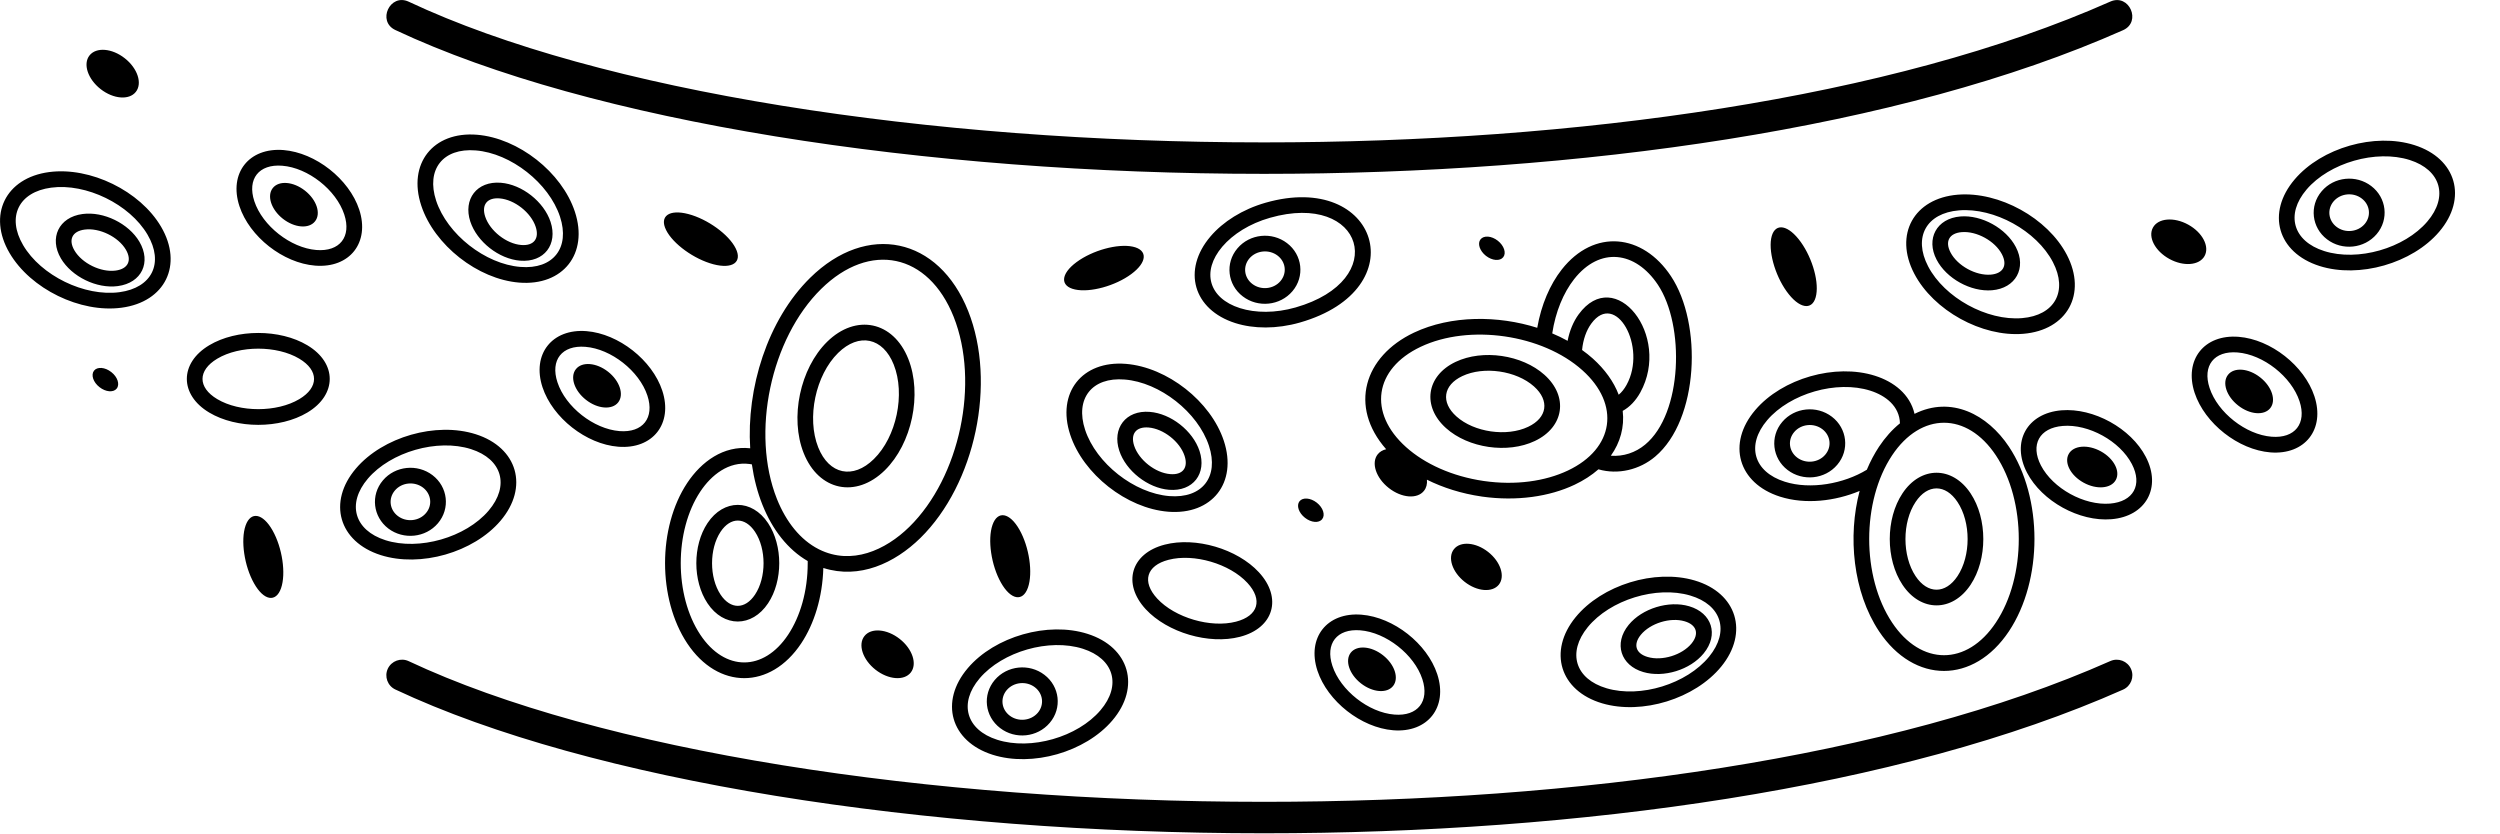
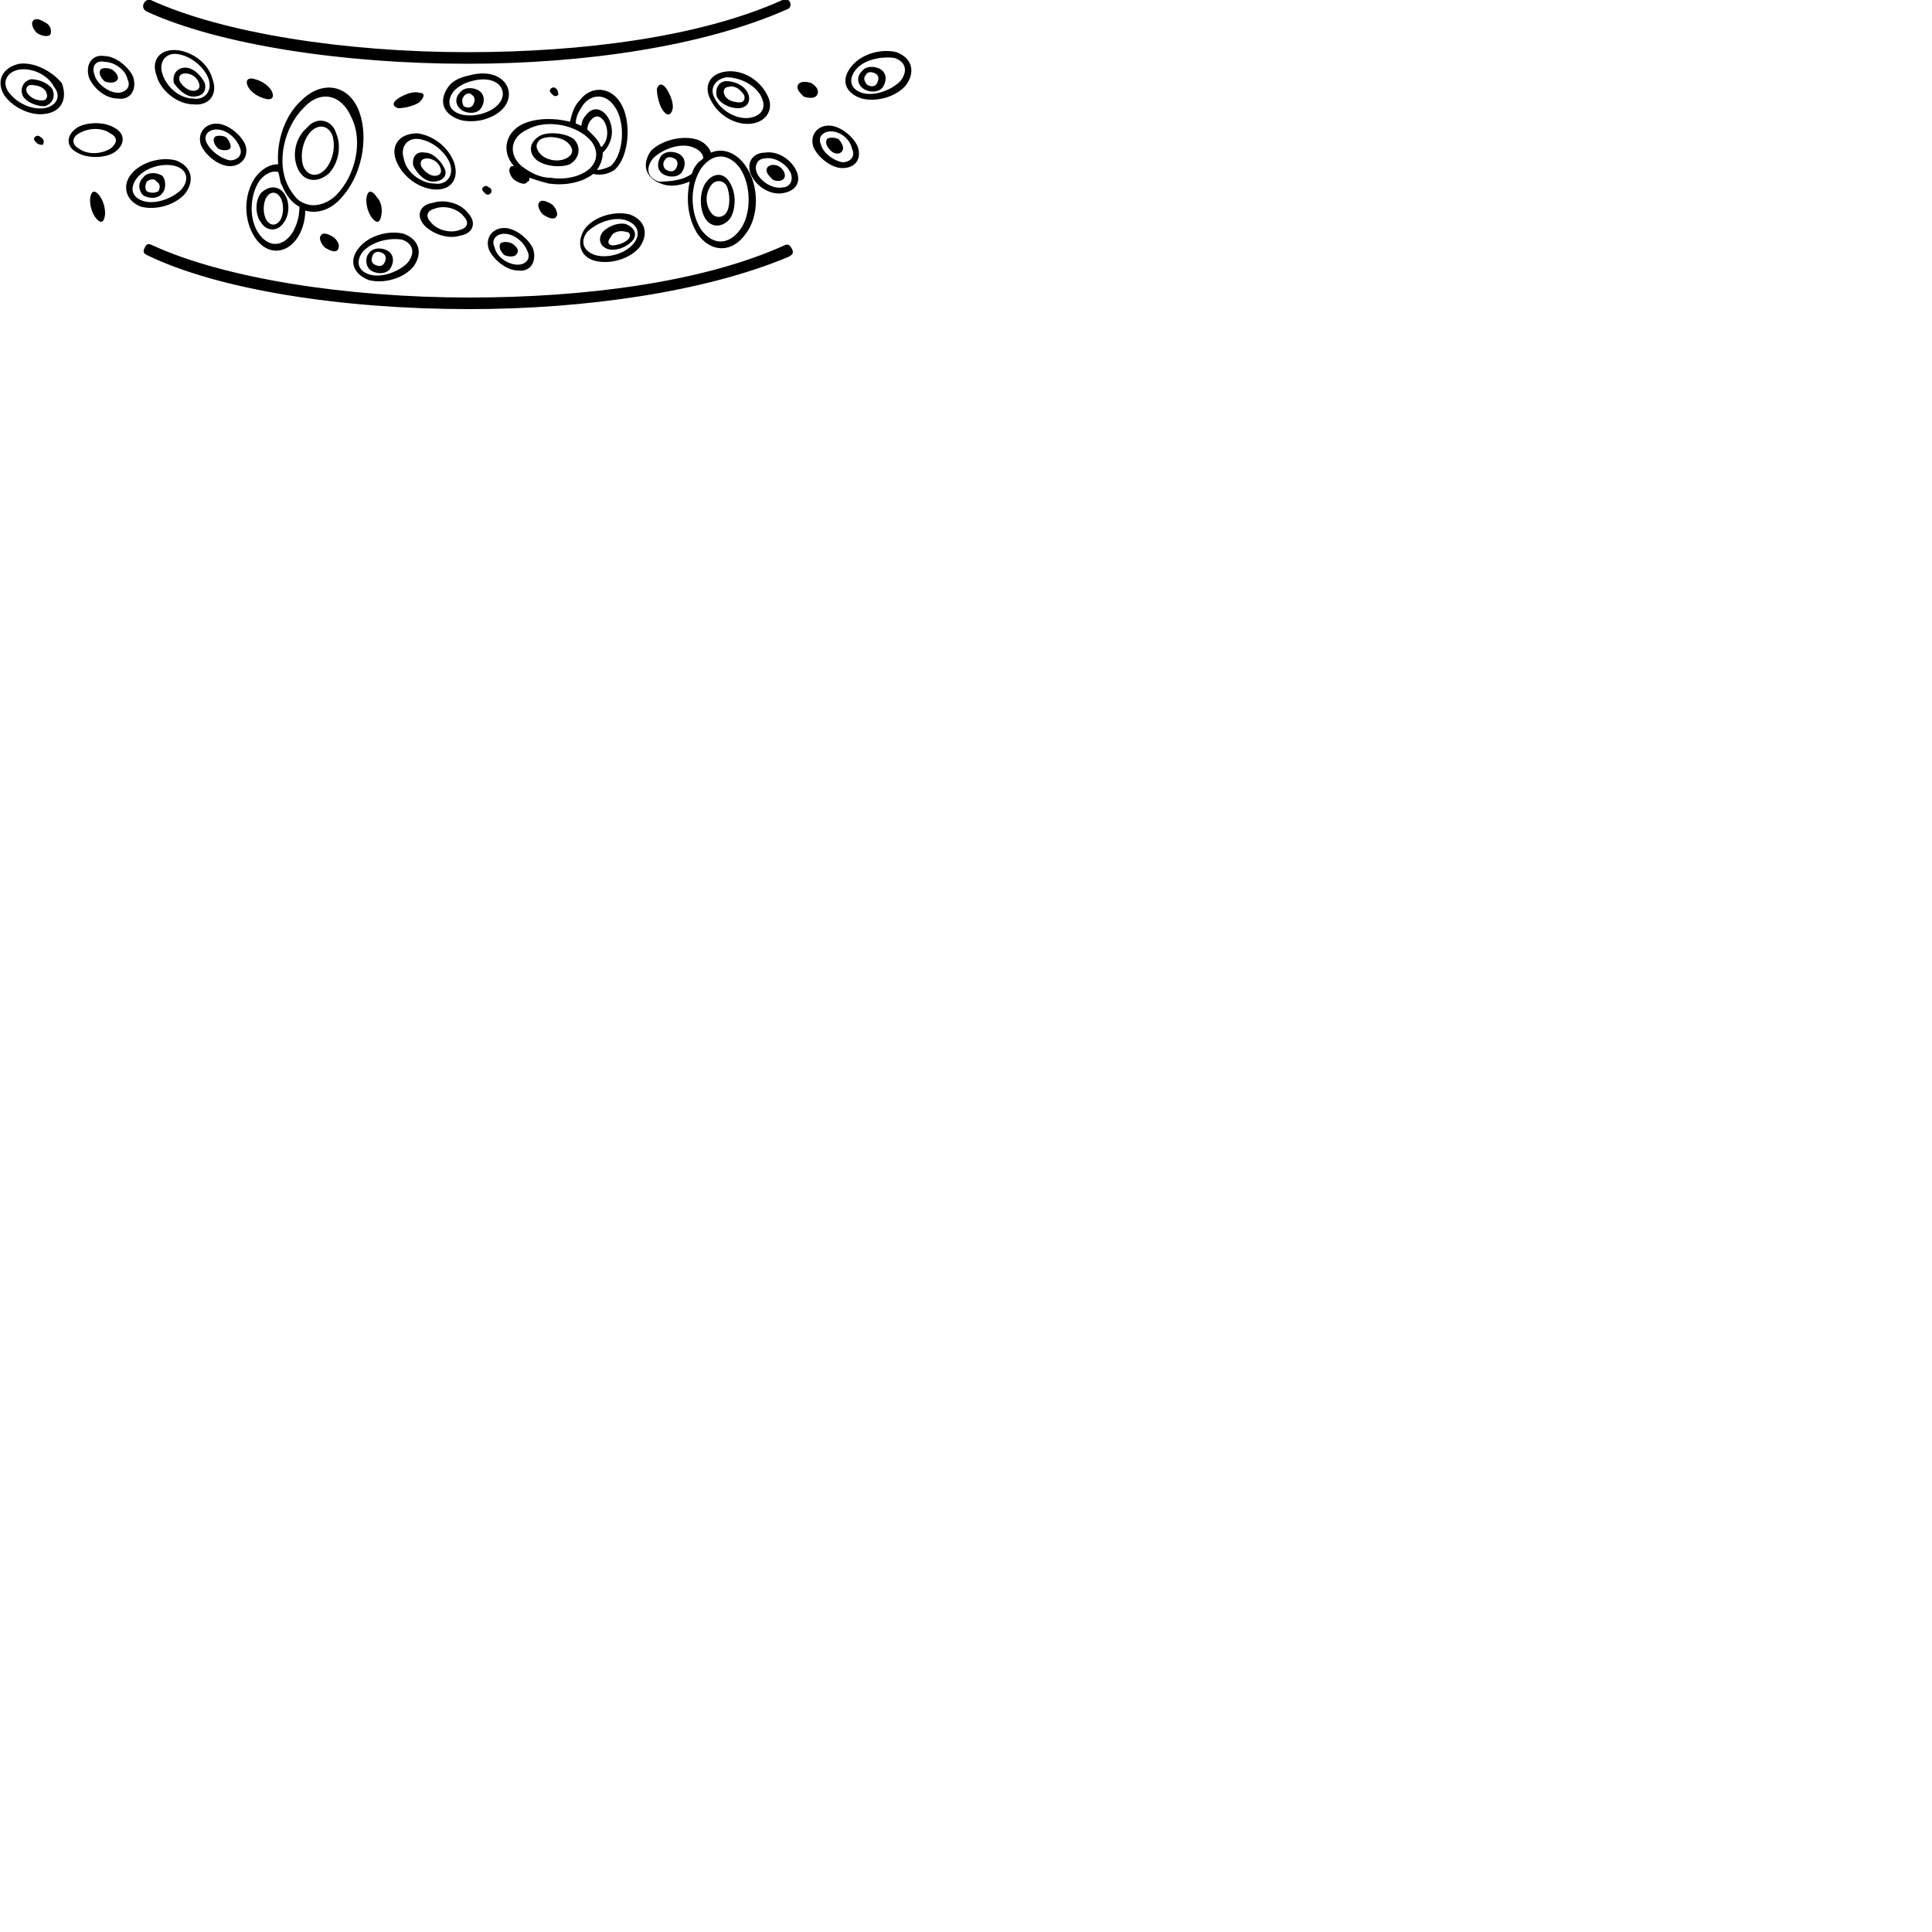
- <svg xmlns="http://www.w3.org/2000/svg" width="48px" height="16px" viewBox="0 0 48 16" version="1.1">
-   <g id="Page-1" stroke="none" stroke-width="1" fill="none" fill-rule="evenodd">
-     <g id="clabsi" fill="#000000" fill-rule="nonzero">
-       <path d="M15.716,10.543 C15.721,10.545 15.726,10.547 15.73,10.55 C16.348,10.856 16.999,10.568 17.46,10.115 C18.431,9.161 18.813,7.347 18.31,6.082 C17.824,4.863 16.703,4.627 15.767,5.547 C14.796,6.501 14.414,8.315 14.917,9.58 C15.094,10.023 15.369,10.366 15.716,10.543 L15.716,10.543 Z M2.262,5.493 C1.857,5.547 1.376,5.313 1.169,4.961 C0.941,4.572 1.126,4.17 1.585,4.109 C1.989,4.055 2.47,4.29 2.677,4.642 C2.907,5.034 2.723,5.432 2.262,5.493 Z M2.221,5.195 C2.459,5.163 2.538,5.001 2.417,4.794 C2.272,4.547 1.909,4.37 1.625,4.408 C1.388,4.439 1.308,4.601 1.429,4.808 C1.574,5.056 1.937,5.233 2.221,5.195 L2.221,5.195 Z M2.334,5.908 C1.543,6.014 0.588,5.548 0.184,4.859 C-0.244,4.129 0.105,3.416 0.942,3.304 C1.734,3.199 2.689,3.665 3.093,4.354 C3.521,5.084 3.172,5.797 2.334,5.908 Z M2.294,5.61 C2.919,5.526 3.152,5.05 2.833,4.506 C2.49,3.921 1.654,3.513 0.982,3.603 C0.358,3.686 0.125,4.163 0.444,4.707 C0.786,5.291 1.622,5.699 2.294,5.61 Z M44.576,3.672 C44.813,3.392 45.238,3.35 45.528,3.572 C45.823,3.796 45.872,4.212 45.632,4.495 C45.394,4.775 44.969,4.817 44.679,4.595 C44.384,4.371 44.335,3.955 44.576,3.672 Z M44.862,4.356 C45.024,4.48 45.268,4.458 45.402,4.301 C45.531,4.149 45.504,3.931 45.345,3.811 C45.183,3.687 44.939,3.709 44.805,3.866 C44.676,4.019 44.704,4.236 44.862,4.356 Z M44.058,3.444 C44.576,2.835 45.596,2.544 46.357,2.786 C47.164,3.042 47.382,3.805 46.833,4.449 C46.315,5.057 45.295,5.349 44.534,5.107 C43.727,4.85 43.509,4.088 44.058,3.444 L44.058,3.444 Z M44.286,3.639 C43.878,4.118 44.025,4.63 44.624,4.82 C45.27,5.026 46.165,4.769 46.605,4.253 C47.013,3.775 46.866,3.263 46.267,3.072 C45.621,2.867 44.725,3.124 44.286,3.639 Z M24.17,10.987 C24.626,11.48 24.456,12.059 23.806,12.227 C23.213,12.381 22.414,12.146 21.998,11.697 C21.543,11.204 21.712,10.625 22.362,10.457 C22.956,10.303 23.755,10.538 24.17,10.987 Z M23.95,11.191 C23.61,10.823 22.922,10.622 22.437,10.748 C22.01,10.858 21.919,11.168 22.219,11.493 C22.559,11.861 23.246,12.062 23.731,11.936 C24.159,11.825 24.25,11.516 23.95,11.191 L23.95,11.191 Z M5.901,6.629 C6.474,6.971 6.474,7.579 5.901,7.921 C5.375,8.236 4.543,8.236 4.017,7.921 C3.444,7.579 3.444,6.971 4.017,6.629 C4.543,6.314 5.375,6.314 5.901,6.629 Z M5.747,6.887 C5.317,6.63 4.6,6.63 4.171,6.887 C3.794,7.113 3.794,7.438 4.171,7.663 C4.601,7.92 5.317,7.92 5.747,7.663 C6.124,7.438 6.124,7.113 5.747,6.887 Z M29.469,8.467 C28.947,8.715 28.193,8.605 27.764,8.22 C27.3,7.805 27.382,7.217 27.948,6.948 C28.469,6.701 29.223,6.811 29.653,7.196 C30.118,7.612 30.033,8.2 29.469,8.467 Z M29.34,8.195 C29.709,8.021 29.756,7.691 29.453,7.42 C29.113,7.116 28.488,7.026 28.076,7.221 C27.708,7.395 27.66,7.724 27.964,7.996 C28.303,8.3 28.929,8.39 29.34,8.195 Z M30.928,8.75 C31.168,8.768 31.401,8.691 31.586,8.537 C32.308,7.939 32.349,6.246 31.832,5.468 C31.401,4.821 30.717,4.732 30.223,5.36 C30.017,5.623 29.866,5.986 29.803,6.401 C29.906,6.444 30.004,6.492 30.098,6.544 C30.136,6.348 30.21,6.173 30.309,6.037 C31.009,5.077 32.095,6.443 31.494,7.535 C31.407,7.692 31.291,7.815 31.156,7.889 C31.192,8.198 31.109,8.497 30.928,8.75 L30.928,8.75 Z M30.69,9.011 C30.559,9.126 30.405,9.225 30.232,9.307 C29.751,9.535 29.122,9.628 28.458,9.535 L28.446,9.533 C28.061,9.477 27.706,9.364 27.397,9.21 C27.405,9.291 27.387,9.365 27.341,9.423 C27.213,9.587 26.91,9.563 26.664,9.369 C26.418,9.176 26.323,8.887 26.451,8.724 C26.491,8.673 26.548,8.641 26.614,8.625 C25.894,7.806 26.19,6.841 27.147,6.387 C27.861,6.049 28.768,6.056 29.515,6.294 C29.592,5.852 29.759,5.463 29.986,5.174 C30.606,4.386 31.54,4.485 32.082,5.302 C32.689,6.215 32.62,8.058 31.779,8.767 C31.481,9.019 31.067,9.12 30.69,9.011 L30.69,9.011 Z M30.376,6.72 C30.449,6.772 30.518,6.827 30.583,6.885 C30.813,7.092 30.984,7.328 31.079,7.579 C31.136,7.532 31.187,7.468 31.23,7.39 C31.632,6.66 31.021,5.57 30.552,6.214 C30.459,6.341 30.395,6.518 30.376,6.72 L30.376,6.72 Z M30.104,9.034 C30.993,8.613 31.116,7.766 30.382,7.109 C29.612,6.419 28.21,6.216 27.276,6.659 C26.384,7.082 26.261,7.926 26.997,8.585 C27.354,8.905 27.879,9.146 28.488,9.235 L28.488,9.235 C29.097,9.323 29.67,9.24 30.104,9.034 Z M20.64,5.558 C20.349,5.495 20.362,5.26 20.669,5.033 C20.976,4.806 21.46,4.673 21.751,4.736 C22.041,4.8 22.028,5.035 21.721,5.262 C21.415,5.489 20.93,5.622 20.64,5.558 L20.64,5.558 Z M43.59,7.835 C43.473,7.984 43.196,7.962 42.972,7.785 C42.747,7.609 42.66,7.345 42.778,7.196 C42.895,7.047 43.172,7.069 43.396,7.246 C43.62,7.422 43.707,7.686 43.59,7.835 L43.59,7.835 Z M43.591,8.686 C42.975,8.636 42.331,8.13 42.137,7.543 C41.929,6.911 42.319,6.414 42.983,6.467 C43.599,6.516 44.244,7.022 44.437,7.609 C44.645,8.242 44.255,8.739 43.591,8.686 Z M43.615,8.385 C44.063,8.421 44.292,8.131 44.151,7.704 C43.995,7.231 43.455,6.807 42.96,6.767 C42.511,6.731 42.283,7.022 42.424,7.449 C42.579,7.921 43.119,8.346 43.615,8.385 Z M28.779,11.224 C28.654,11.382 28.36,11.359 28.121,11.171 C27.883,10.984 27.79,10.703 27.915,10.545 C28.039,10.386 28.334,10.41 28.572,10.597 C28.811,10.785 28.903,11.065 28.779,11.224 L28.779,11.224 Z M37.835,9.472 C38.161,9.961 38.161,10.738 37.835,11.228 C37.485,11.755 36.878,11.755 36.528,11.228 C36.202,10.738 36.202,9.961 36.528,9.472 C36.878,8.945 37.485,8.945 37.835,9.472 Z M37.584,9.638 C37.354,9.29 37.009,9.29 36.779,9.638 C36.52,10.026 36.52,10.673 36.779,11.062 C37.009,11.409 37.354,11.409 37.584,11.062 C37.843,10.673 37.843,10.026 37.584,9.638 Z M38.572,8.577 C39.225,9.56 39.225,11.136 38.572,12.12 C37.896,13.136 36.753,13.136 36.077,12.12 C35.576,11.365 35.474,10.295 35.705,9.426 C35.236,9.622 34.665,9.691 34.177,9.536 C33.371,9.279 33.152,8.517 33.701,7.873 C34.219,7.264 35.239,6.973 36.001,7.215 C36.357,7.328 36.672,7.567 36.759,7.946 C37.464,7.594 38.16,7.957 38.572,8.577 L38.572,8.577 Z M35.843,9.019 C35.91,8.859 35.989,8.711 36.077,8.577 C36.195,8.4 36.33,8.248 36.479,8.128 C36.47,7.799 36.206,7.595 35.91,7.501 C35.265,7.296 34.369,7.553 33.93,8.068 C33.522,8.547 33.668,9.059 34.268,9.249 C34.761,9.406 35.403,9.288 35.843,9.019 Z M38.321,8.743 C37.766,7.908 36.884,7.908 36.328,8.743 C35.742,9.625 35.742,11.072 36.328,11.953 C36.884,12.789 37.766,12.789 38.321,11.953 C38.907,11.072 38.907,9.625 38.321,8.743 Z M34.006,4.582 C34.058,4.289 34.293,4.293 34.532,4.59 C34.772,4.888 34.924,5.366 34.872,5.659 C34.821,5.952 34.585,5.949 34.346,5.651 C34.107,5.354 33.955,4.875 34.006,4.582 L34.006,4.582 Z M39.719,8.717 C39.81,8.551 40.087,8.528 40.337,8.666 C40.587,8.804 40.715,9.05 40.623,9.216 C40.532,9.382 40.255,9.405 40.005,9.267 C39.755,9.13 39.627,8.883 39.719,8.717 Z M39.58,7.878 C40.196,7.827 40.914,8.223 41.199,8.771 C41.508,9.363 41.199,9.915 40.538,9.969 C39.922,10.02 39.205,9.624 38.919,9.076 C38.612,8.486 38.917,7.933 39.58,7.878 L39.58,7.878 Z M39.605,8.178 C39.156,8.215 38.979,8.538 39.186,8.937 C39.416,9.379 40.017,9.71 40.513,9.669 C40.962,9.632 41.14,9.309 40.932,8.91 C40.702,8.468 40.101,8.137 39.605,8.178 L39.605,8.178 Z M41.337,4.369 C41.437,4.187 41.74,4.162 42.014,4.313 C42.288,4.464 42.428,4.733 42.328,4.915 C42.228,5.097 41.925,5.122 41.651,4.971 C41.377,4.82 41.236,4.551 41.337,4.369 L41.337,4.369 Z M37.64,4.156 C38.047,4.123 38.516,4.382 38.704,4.743 C38.915,5.147 38.7,5.535 38.247,5.573 C37.84,5.607 37.371,5.348 37.183,4.986 C36.974,4.586 37.182,4.194 37.64,4.156 L37.64,4.156 Z M37.665,4.457 C37.426,4.477 37.339,4.634 37.45,4.847 C37.583,5.102 37.935,5.296 38.222,5.273 C38.461,5.253 38.548,5.095 38.437,4.882 C38.304,4.627 37.951,4.433 37.665,4.457 L37.665,4.457 Z M37.588,3.738 C38.384,3.672 39.315,4.186 39.684,4.894 C40.074,5.644 39.69,6.339 38.848,6.409 C38.052,6.475 37.122,5.961 36.753,5.253 C36.362,4.503 36.746,3.808 37.588,3.738 L37.588,3.738 Z M37.613,4.039 C36.985,4.091 36.729,4.555 37.02,5.114 C37.333,5.715 38.148,6.164 38.823,6.108 C39.451,6.056 39.707,5.591 39.416,5.033 C39.103,4.431 38.289,3.983 37.613,4.039 Z M14.125,4.768 C14.258,5.034 14.066,5.171 13.697,5.074 C13.328,4.977 12.921,4.683 12.789,4.417 C12.656,4.15 12.848,4.013 13.217,4.11 C13.586,4.207 13.993,4.502 14.125,4.768 L14.125,4.768 Z M19.099,13.056 C19.337,12.776 19.762,12.734 20.052,12.956 C20.347,13.18 20.396,13.596 20.155,13.879 C19.918,14.159 19.493,14.201 19.203,13.979 C18.908,13.755 18.859,13.339 19.099,13.056 Z M19.386,13.74 C19.548,13.864 19.792,13.842 19.926,13.685 C20.055,13.532 20.027,13.315 19.869,13.195 C19.707,13.071 19.463,13.093 19.329,13.25 C19.2,13.403 19.227,13.62 19.386,13.74 L19.386,13.74 Z M18.582,12.828 C19.1,12.219 20.12,11.928 20.881,12.17 C21.688,12.426 21.906,13.189 21.357,13.833 C20.839,14.441 19.819,14.733 19.057,14.491 C18.251,14.234 18.033,13.472 18.582,12.828 Z M18.81,13.023 C18.402,13.502 18.549,14.014 19.148,14.204 C19.794,14.41 20.689,14.153 21.129,13.637 C21.537,13.159 21.39,12.647 20.791,12.456 C20.145,12.251 19.249,12.508 18.81,13.023 Z M11.869,7.726 C11.752,7.875 11.475,7.853 11.251,7.677 C11.026,7.501 10.939,7.237 11.057,7.088 C11.174,6.939 11.451,6.961 11.675,7.137 C11.899,7.313 11.986,7.577 11.869,7.726 Z M11.87,8.577 C11.254,8.528 10.61,8.022 10.416,7.435 C10.208,6.802 10.598,6.305 11.262,6.358 C11.878,6.408 12.523,6.914 12.716,7.501 C12.924,8.133 12.534,8.63 11.87,8.577 Z M11.894,8.277 C12.342,8.313 12.571,8.022 12.43,7.595 C12.274,7.123 11.734,6.698 11.239,6.659 C10.79,6.623 10.562,6.913 10.703,7.34 C10.858,7.813 11.398,8.237 11.894,8.277 Z M25.386,9.967 C25.324,10.048 25.175,10.036 25.055,9.941 C24.934,9.846 24.888,9.705 24.95,9.625 C25.013,9.545 25.162,9.557 25.282,9.651 C25.403,9.746 25.449,9.887 25.386,9.967 L25.386,9.967 Z M22.445,9.404 C22.039,9.371 21.617,9.041 21.49,8.653 C21.349,8.225 21.614,7.871 22.075,7.908 C22.482,7.94 22.903,8.271 23.031,8.659 C23.173,9.091 22.909,9.441 22.445,9.404 Z M22.469,9.103 C22.707,9.123 22.819,8.981 22.744,8.753 C22.655,8.48 22.338,8.231 22.052,8.208 C21.813,8.189 21.701,8.331 21.776,8.559 C21.866,8.831 22.183,9.081 22.469,9.103 Z M22.429,9.825 C21.633,9.761 20.797,9.105 20.548,8.346 C20.283,7.543 20.774,6.919 21.616,6.986 C22.412,7.05 23.248,7.706 23.498,8.465 C23.763,9.269 23.271,9.892 22.429,9.825 Z M22.452,9.525 C23.081,9.575 23.409,9.158 23.212,8.559 C23,7.915 22.268,7.34 21.593,7.287 C20.965,7.236 20.637,7.654 20.834,8.252 C21.046,8.896 21.777,9.471 22.452,9.525 Z M17.439,6.89 C17.709,7.569 17.51,8.517 16.989,9.029 C16.434,9.574 15.719,9.423 15.431,8.7 C15.161,8.022 15.361,7.074 15.881,6.562 C16.436,6.017 17.152,6.168 17.439,6.89 L17.439,6.89 Z M17.16,7.001 C16.953,6.48 16.492,6.383 16.092,6.776 C15.658,7.203 15.485,8.024 15.71,8.59 C15.918,9.111 16.378,9.208 16.778,8.814 C17.213,8.388 17.385,7.567 17.16,7.001 L17.16,7.001 Z M15.808,10.905 C15.792,11.468 15.633,11.977 15.383,12.353 C14.791,13.243 13.787,13.243 13.195,12.353 C12.627,11.497 12.627,10.128 13.195,9.272 C13.467,8.863 13.892,8.551 14.404,8.607 C14.329,7.463 14.732,6.143 15.556,5.333 C16.647,4.261 18.023,4.551 18.589,5.972 C19.137,7.349 18.728,9.291 17.671,10.33 C17.176,10.815 16.5,11.126 15.808,10.905 L15.808,10.905 Z M14.436,8.916 C14.422,8.913 14.408,8.911 14.393,8.909 C13.991,8.854 13.657,9.12 13.446,9.438 C12.945,10.193 12.945,11.432 13.446,12.187 C13.917,12.896 14.661,12.896 15.132,12.187 C15.364,11.837 15.508,11.352 15.508,10.812 L15.508,10.772 C15.128,10.553 14.83,10.172 14.638,9.69 C14.544,9.454 14.476,9.194 14.436,8.916 L14.436,8.916 Z M34.219,8.101 C34.456,7.821 34.881,7.779 35.172,8.001 C35.466,8.225 35.516,8.641 35.275,8.924 C35.038,9.204 34.613,9.246 34.322,9.024 C34.028,8.8 33.978,8.384 34.219,8.101 Z M34.505,8.785 C34.668,8.909 34.912,8.887 35.045,8.73 C35.175,8.577 35.147,8.36 34.989,8.24 C34.826,8.116 34.582,8.138 34.449,8.295 C34.319,8.448 34.347,8.665 34.505,8.785 L34.505,8.785 Z M19.737,11.281 C19.639,11.562 19.407,11.52 19.219,11.188 C19.031,10.856 18.958,10.359 19.056,10.078 C19.154,9.797 19.386,9.839 19.574,10.171 C19.762,10.503 19.835,11 19.737,11.281 Z M23.759,4.768 C23.996,4.488 24.421,4.446 24.711,4.668 C25.006,4.892 25.055,5.308 24.815,5.591 C24.578,5.871 24.152,5.913 23.862,5.691 C23.567,5.467 23.518,5.051 23.759,4.768 L23.759,4.768 Z M24.045,5.452 C24.208,5.576 24.452,5.554 24.585,5.397 C24.715,5.244 24.687,5.027 24.529,4.907 C24.366,4.783 24.122,4.805 23.988,4.962 C23.859,5.115 23.887,5.332 24.045,5.452 Z M23.241,4.54 C23.481,4.258 23.853,4.02 24.3,3.892 C26.46,3.274 27.197,5.552 24.957,6.193 C24.511,6.32 24.07,6.315 23.717,6.203 C22.91,5.946 22.692,5.184 23.241,4.54 L23.241,4.54 Z M23.469,4.735 C23.061,5.214 23.208,5.726 23.807,5.916 C24.106,6.011 24.486,6.014 24.875,5.903 C26.707,5.379 26.175,3.669 24.382,4.182 C23.993,4.293 23.673,4.496 23.469,4.735 Z M26.748,13.17 C26.631,13.319 26.354,13.297 26.129,13.12 C25.905,12.944 25.818,12.68 25.935,12.531 C26.053,12.382 26.329,12.404 26.554,12.581 C26.778,12.757 26.865,13.021 26.748,13.17 L26.748,13.17 Z M26.749,14.021 C26.133,13.971 25.489,13.465 25.295,12.878 C25.087,12.246 25.477,11.749 26.141,11.802 C26.757,11.851 27.402,12.357 27.595,12.944 C27.803,13.577 27.413,14.074 26.749,14.021 Z M26.773,13.72 C27.221,13.756 27.449,13.466 27.309,13.039 C27.153,12.566 26.613,12.142 26.117,12.102 C25.669,12.066 25.441,12.357 25.582,12.784 C25.737,13.256 26.277,13.681 26.773,13.72 L26.773,13.72 Z M28.862,4.938 C28.799,5.018 28.651,5.006 28.53,4.912 C28.41,4.817 28.363,4.676 28.426,4.596 C28.489,4.516 28.637,4.527 28.758,4.622 C28.878,4.717 28.925,4.858 28.862,4.938 Z M17.487,12.912 C17.358,13.076 17.055,13.051 16.809,12.858 C16.564,12.665 16.468,12.376 16.597,12.213 C16.725,12.049 17.028,12.074 17.274,12.267 C17.52,12.46 17.615,12.749 17.487,12.912 Z M32.711,12.545 C32.453,12.861 31.942,13.019 31.55,12.903 C31.118,12.776 30.978,12.356 31.27,11.998 C31.528,11.682 32.04,11.524 32.432,11.64 C32.868,11.768 33.005,12.185 32.711,12.545 Z M32.478,12.355 C32.629,12.169 32.576,11.997 32.346,11.929 C32.071,11.847 31.686,11.966 31.504,12.188 C31.352,12.374 31.405,12.547 31.635,12.614 C31.911,12.696 32.296,12.577 32.478,12.355 Z M33.048,12.798 C32.543,13.416 31.528,13.73 30.762,13.504 C29.95,13.264 29.717,12.505 30.251,11.851 C30.757,11.232 31.772,10.919 32.538,11.145 C33.349,11.384 33.582,12.144 33.048,12.798 Z M32.815,12.608 C33.213,12.12 33.056,11.612 32.452,11.434 C31.803,11.242 30.914,11.516 30.485,12.041 C30.087,12.529 30.243,13.037 30.847,13.215 C31.497,13.407 32.386,13.132 32.815,12.608 Z M5.396,11.294 C5.297,11.575 5.065,11.533 4.878,11.201 C4.69,10.869 4.617,10.372 4.715,10.091 C4.813,9.811 5.045,9.852 5.233,10.184 C5.421,10.516 5.494,11.013 5.396,11.294 Z M7.352,9.223 C7.589,8.943 8.014,8.902 8.304,9.123 C8.599,9.348 8.649,9.763 8.408,10.047 C8.171,10.326 7.746,10.368 7.455,10.147 C7.161,9.922 7.111,9.507 7.352,9.223 L7.352,9.223 Z M7.638,9.907 C7.801,10.032 8.045,10.009 8.178,9.852 C8.308,9.7 8.28,9.483 8.122,9.362 C7.959,9.238 7.715,9.26 7.582,9.417 C7.452,9.57 7.48,9.787 7.638,9.907 Z M6.834,8.995 C7.352,8.387 8.372,8.095 9.134,8.337 C9.94,8.594 10.158,9.356 9.609,10 C9.091,10.608 8.071,10.9 7.31,10.658 C6.503,10.401 6.285,9.639 6.834,8.995 L6.834,8.995 Z M7.063,9.19 C6.655,9.669 6.801,10.181 7.401,10.372 C8.046,10.577 8.942,10.32 9.381,9.805 C9.789,9.326 9.643,8.814 9.043,8.623 C8.398,8.418 7.502,8.675 7.063,9.19 L7.063,9.19 Z M7.592,13.239 C7.441,13.169 7.376,12.99 7.446,12.839 C7.517,12.689 7.696,12.624 7.846,12.694 C11.512,14.417 17.819,15.395 24.268,15.395 C30.242,15.395 36.322,14.556 40.519,12.692 C40.671,12.625 40.849,12.693 40.916,12.845 C40.983,12.997 40.914,13.174 40.762,13.241 C36.481,15.143 30.313,15.999 24.268,15.999 C17.741,15.999 11.337,15 7.592,13.239 L7.592,13.239 Z M7.592,0.577 C7.233,0.41 7.488,-0.135 7.846,0.032 C11.512,1.756 17.819,2.734 24.268,2.734 C30.242,2.734 36.322,1.894 40.519,0.03 C40.881,-0.13 41.124,0.42 40.762,0.58 C36.481,2.481 30.313,3.338 24.268,3.338 C17.741,3.338 11.337,2.339 7.592,0.577 Z M6.049,4.249 C5.932,4.399 5.655,4.376 5.431,4.2 C5.207,4.024 5.12,3.76 5.237,3.611 C5.354,3.462 5.631,3.484 5.855,3.66 C6.08,3.837 6.167,4.1 6.049,4.249 L6.049,4.249 Z M6.051,5.1 C5.435,5.051 4.79,4.545 4.597,3.958 C4.389,3.325 4.779,2.829 5.443,2.881 C6.059,2.931 6.703,3.437 6.897,4.024 C7.105,4.656 6.715,5.153 6.051,5.1 L6.051,5.1 Z M6.074,4.8 C6.523,4.836 6.751,4.546 6.61,4.118 C6.455,3.646 5.915,3.221 5.419,3.182 C4.971,3.146 4.742,3.436 4.883,3.863 C5.039,4.336 5.579,4.76 6.074,4.8 Z M2.241,7.46 C2.179,7.54 2.03,7.528 1.91,7.433 C1.789,7.339 1.743,7.197 1.805,7.117 C1.868,7.037 2.017,7.049 2.137,7.144 C2.258,7.238 2.304,7.38 2.241,7.46 Z M2.608,1.764 C2.48,1.927 2.177,1.903 1.931,1.71 C1.685,1.517 1.59,1.228 1.718,1.065 C1.847,0.901 2.15,0.925 2.396,1.119 C2.642,1.312 2.737,1.601 2.608,1.764 L2.608,1.764 Z M9.986,5.005 C9.579,4.972 9.158,4.642 9.03,4.254 C8.889,3.826 9.155,3.472 9.616,3.509 C10.022,3.541 10.443,3.872 10.571,4.26 C10.713,4.692 10.449,5.042 9.986,5.005 L9.986,5.005 Z M10.009,4.704 C10.248,4.723 10.36,4.582 10.285,4.354 C10.195,4.081 9.878,3.832 9.592,3.809 C9.353,3.79 9.241,3.932 9.316,4.16 C9.406,4.432 9.723,4.682 10.009,4.704 Z M9.969,5.426 C9.173,5.362 8.338,4.706 8.088,3.947 C7.823,3.143 8.315,2.52 9.157,2.587 C9.953,2.651 10.788,3.307 11.038,4.066 C11.303,4.87 10.811,5.493 9.969,5.426 Z M9.993,5.125 C10.621,5.176 10.949,4.759 10.752,4.16 C10.54,3.516 9.809,2.941 9.133,2.888 C8.505,2.837 8.177,3.254 8.374,3.853 C8.586,4.497 9.317,5.072 9.993,5.125 Z M14.747,10.044 C15.033,10.474 15.033,11.153 14.747,11.583 C14.437,12.05 13.894,12.05 13.584,11.583 C13.298,11.153 13.298,10.474 13.584,10.044 C13.894,9.577 14.437,9.577 14.747,10.044 Z M14.496,10.21 C14.305,9.923 14.026,9.923 13.835,10.21 C13.617,10.539 13.617,11.089 13.835,11.417 C14.026,11.704 14.305,11.704 14.496,11.417 C14.715,11.089 14.715,10.539 14.496,10.21 Z" id="Shape" />
-     </g>
-   </g>
+ <svg xmlns="http://www.w3.org/2000/svg" viewBox="0 0 100 100">
+   <path d="M15.7 10.5c.6.3 1.3 0 1.7-.4 1-1 1.4-2.8.8-4-.5-1.2-1.6-1.5-2.5-.5-1 1-1.4 2.8-.8 4 .2.4.5.8.8.9zm-13.4-5c-.4 0-.9-.2-1.1-.5-.2-.4 0-.8.4-.9.4 0 .9.2 1.1.5.2.4 0 .8-.4.9zm-.1-.3c.2 0 .3-.2.2-.4-.1-.3-.5-.4-.8-.4-.2 0-.3.2-.2.4.2.3.5.4.8.4zm.1.7c-.8.1-1.7-.4-2.1-1-.4-.7-.1-1.4.8-1.6.8-.1 1.7.4 2.2 1 .3.8 0 1.5-.9 1.6zm0-.3c.6-.1.9-.6.5-1.1-.3-.6-1.1-1-1.8-.9-.6.1-.9.6-.6 1.1.4.6 1.2 1 1.9.9zm42.3-1.9c.2-.3.7-.3 1-.1.3.2.3.6.1.9-.2.3-.7.3-1 .1-.3-.2-.4-.6-.1-.9zm.3.7c.2.1.4.1.5-.1.1-.2.1-.4-.1-.5-.2-.1-.4-.1-.5.1-.1.1-.1.3.1.5zm-.8-1c.5-.6 1.5-.9 2.3-.7.8.3 1 1 .5 1.7-.5.6-1.5.9-2.3.7-.9-.3-1.1-1-.5-1.7zm.2.2c-.4.5-.3 1 .3 1.2.6.2 1.5-.1 2-.6.4-.5.3-1-.3-1.2-.7-.1-1.6.1-2 .6zM24.2 11c.5.5.3 1.1-.4 1.2-.6.2-1.4-.1-1.8-.5-.5-.5-.3-1.1.4-1.2.6-.2 1.4 0 1.8.5zm-.2.2c-.3-.4-1-.6-1.5-.4-.4.1-.5.4-.2.7.3.4 1 .6 1.5.4.4-.1.5-.4.2-.7zM5.9 6.6c.6.3.6.9 0 1.3-.5.3-1.4.3-1.9 0-.6-.3-.6-.9 0-1.3.5-.3 1.4-.3 1.9 0zm-.2.3c-.4-.3-1.1-.3-1.6 0-.4.2-.4.6 0 .8.4.3 1.1.3 1.6 0 .4-.3.4-.6 0-.8zm23.8 1.6c-.5.2-1.3.1-1.7-.2-.5-.4-.4-1 .2-1.3.5-.2 1.3-.1 1.7.2.4.4.3 1-.2 1.3zm-.2-.3c.4-.2.4-.5.1-.8-.3-.3-1-.4-1.4-.2-.3.2-.3.5 0 .8.3.3.9.4 1.3.2zm1.6.6c.2 0 .5-.1.7-.2.7-.6.8-2.3.2-3.1-.4-.6-1.1-.7-1.6-.1-.2.3-.4.6-.4 1 .1 0 .2.1.3.1 0-.2.1-.4.2-.5.7-1 1.8.4 1.2 1.5-.1.2-.2.3-.3.4 0 .3-.1.6-.3.9zm-.2.2c-.1.1-.3.2-.5.3-.5.2-1.1.3-1.8.2-.4-.1-.7-.2-1-.3 0 .1 0 .2-.1.2-.1.2-.4.1-.7-.1-.2-.2-.3-.5-.2-.6 0-.1.1-.1.2-.1-.7-.8-.4-1.8.5-2.2.7-.3 1.6-.3 2.4-.1.1-.4.2-.8.5-1.1.6-.8 1.6-.7 2.1.1.6.9.5 2.8-.3 3.5-.3.2-.7.3-1.1.2zm-.3-2.3l.2.2c.2.2.4.4.5.7.1 0 .1-.1.2-.2.4-.7-.2-1.8-.7-1.2-.1.1-.2.3-.2.5zM30.1 9c.9-.4 1-1.3.3-1.9-.8-.7-2.2-.9-3.1-.4-.9.4-1 1.3-.3 1.9.4.3.9.6 1.5.6.6.1 1.2 0 1.6-.2zm-9.5-3.4c-.3-.1-.3-.3 0-.5s.8-.4 1.1-.3c.3 0 .3.2 0 .5-.3.2-.8.3-1.1.3zm23 2.2c-.1.2-.4.2-.6 0-.2-.2-.3-.4-.2-.6.1-.1.4-.1.6 0 .2.2.3.5.2.6zm0 .9c-.6 0-1.3-.6-1.5-1.1-.2-.6.2-1.1.8-1.1.6 0 1.3.6 1.5 1.1.2.6-.1 1.1-.8 1.1zm0-.3c.4 0 .7-.3.5-.7-.1-.5-.6-.9-1.1-.9-.4 0-.7.3-.5.7.1.4.6.8 1.1.9zm-14.8 2.8c-.1.2-.4.1-.7-.1-.2-.2-.3-.5-.2-.6.1-.2.4-.1.7.1.2.2.3.5.2.6zm9-1.7c.3.5.3 1.3 0 1.8-.4.5-1 .5-1.3 0-.3-.5-.3-1.3 0-1.8.4-.6 1-.6 1.3 0zm-.2.1c-.2-.3-.6-.3-.8 0-.3.4-.3 1 0 1.4.2.3.6.3.8 0 .2-.3.2-1 0-1.4zm1-1c.7 1 .7 2.6 0 3.5-.7 1-1.8 1-2.5 0-.5-.8-.6-1.8-.4-2.7-.5.2-1 .3-1.5.1-.8-.3-1-1-.5-1.7.5-.5 1.5-.8 2.3-.6.4.1.7.4.8.7.7-.3 1.4.1 1.8.7zm-2.8.4c.1-.2.1-.3.2-.4.1-.2.3-.3.4-.4 0-.3-.3-.5-.6-.6-.6-.2-1.5.1-2 .6-.4.5-.3 1 .3 1.2.7 0 1.3-.1 1.7-.4zm2.5-.3c-.6-.8-1.4-.8-2 0-.6.9-.6 2.3 0 3.2.6.8 1.4.8 2 0 .6-.8.6-2.3 0-3.2zM34 4.6c.1-.3.3-.3.5 0s.4.8.3 1.1c-.1.3-.3.3-.5 0s-.3-.8-.3-1.1zm5.7 4.1c.1-.2.4-.2.6-.1.2.1.4.4.3.6-.1.2-.4.2-.6.1-.2-.2-.4-.4-.3-.6zm-.1-.8c.6-.1 1.3.3 1.6.9.3.6 0 1.1-.7 1.2-.6.1-1.3-.3-1.6-.9-.3-.6 0-1.2.7-1.2zm0 .3c-.4 0-.6.4-.4.8.2.4.8.8 1.3.7.4 0 .6-.4.4-.8-.2-.4-.8-.8-1.3-.7zm1.7-3.8c.1-.2.4-.2.7-.1.3.2.4.4.3.6-.1.2-.4.2-.7.1-.2-.2-.4-.4-.3-.6zm-3.7-.2c.4 0 .9.2 1.1.6.2.4 0 .8-.5.8-.4 0-.9-.2-1.1-.6-.1-.4.1-.8.5-.8zm.1.3c-.2 0-.3.2-.2.4.1.3.5.4.8.4.2 0 .3-.2.2-.4-.2-.3-.5-.5-.8-.4zm-.1-.8c.8-.1 1.7.4 2.1 1.2.4.7 0 1.4-.8 1.5-.8.1-1.7-.4-2.1-1.2-.4-.7-.1-1.4.8-1.5zm0 .3c-.6.1-.9.6-.6 1.1.3.6 1.1 1.1 1.8 1 .6-.1.9-.5.6-1.1-.3-.6-1.1-1-1.8-1zm-23.5.8c.1.3-.1.4-.4.3-.4-.1-.8-.4-.9-.7-.1-.3.1-.4.4-.3.4.1.8.4.9.7zm5 8.3c.2-.3.7-.3 1-.1.3.2.3.6.1.9-.2.3-.7.3-1 .1-.3-.2-.3-.7-.1-.9zm.3.6c.2.1.4.1.5-.1.1-.2.1-.4-.1-.5-.2-.1-.4-.1-.5.1-.1.2-.1.4.1.5zm-.8-.9c.5-.6 1.5-.9 2.3-.7.8.3 1 1 .5 1.7-.5.6-1.5.9-2.3.7-.8-.3-1.1-1-.5-1.7zm.2.2c-.4.5-.3 1 .3 1.2.6.2 1.5-.1 2-.6.4-.5.3-1-.3-1.2-.7-.1-1.5.1-2 .6zm-6.9-5.3c-.1.1-.4.1-.6 0-.2-.2-.3-.4-.2-.6.1-.1.4-.1.6 0 .2.2.3.5.2.6zm0 .9c-.6 0-1.3-.6-1.5-1.1-.2-.6.2-1.1.8-1.1.6 0 1.3.6 1.5 1.1.2.6-.2 1.1-.8 1.1zm0-.3c.4 0 .7-.3.5-.7-.2-.5-.7-.9-1.2-.9-.4 0-.7.3-.5.7.2.4.7.8 1.2.9zM25.4 10c-.1.1-.2.1-.3 0-.1-.1-.2-.2-.1-.3.1-.1.2-.1.3 0 .1 0 .2.2.1.3zm-3-.6c-.4 0-.8-.4-1-.8-.1-.4.1-.8.6-.7.4 0 .8.4 1 .8.2.4-.1.7-.6.7zm.1-.3c.2 0 .4-.1.3-.4-.1-.3-.4-.5-.7-.5-.2 0-.4.1-.3.4.1.2.4.5.7.5zm-.1.7c-.8-.1-1.6-.7-1.9-1.5-.3-.8.2-1.4 1.1-1.4.8.1 1.6.7 1.9 1.5.3.9-.2 1.5-1.1 1.4zm.1-.3c.6.1 1-.4.8-1-.2-.6-.9-1.2-1.6-1.3-.6-.1-1 .4-.8 1 .1.7.9 1.3 1.6 1.3zm-5.1-2.6c.3.7.1 1.6-.4 2.1-.6.5-1.3.4-1.6-.3-.3-.7-.1-1.6.5-2.1.5-.6 1.3-.4 1.5.3zm-.2.1c-.2-.5-.7-.6-1.1-.2-.4.4-.6 1.2-.4 1.8.2.5.7.6 1.1.2.4-.4.6-1.2.4-1.8zm-1.4 3.9c0 .6-.2 1.1-.4 1.4-.6.9-1.6.9-2.2 0-.6-.9-.6-2.2 0-3.1.3-.4.7-.7 1.2-.7-.1-1.1.3-2.5 1.2-3.3 1.1-1.1 2.5-.8 3 .6s.1 3.3-.9 4.4c-.5.6-1.2.9-1.9.7zm-1.4-2c-.4-.1-.8.2-1 .5-.5.8-.5 2 0 2.7.5.7 1.2.7 1.7 0 .2-.3.4-.8.4-1.4-.4-.2-.7-.6-.9-1.1-.1-.1-.1-.4-.2-.7zm19.8-.8c.2-.3.7-.3 1-.1.3.2.3.6.1.9-.2.3-.7.3-1 .1-.3-.2-.3-.6-.1-.9zm.3.7c.2.1.4.1.5-.1.1-.2.1-.4-.1-.5-.2-.1-.4-.1-.5.1-.1.1-.1.4.1.5zm-14.8 2.5c-.1.3-.3.2-.5-.1-.2-.3-.3-.8-.2-1.1.1-.3.3-.2.5.1.3.3.3.8.2 1.1zm4.1-6.5c.2-.3.7-.3 1-.1.3.2.3.6.1.9-.2.3-.7.3-1 .1-.3-.2-.4-.6-.1-.9zm.2.7c.2.1.4.1.5-.1.1-.2.1-.4-.1-.5 0-.1-.3-.1-.4.1-.1.1-.1.3 0 .5zm-.8-1c.2-.3.6-.5 1.1-.6 2.2-.6 2.9 1.7.7 2.3-.4.1-.9.1-1.2 0-.9-.3-1.1-1-.6-1.7zm.3.2c-.4.5-.3 1 .3 1.2.3.1.7.1 1.1 0 1.8-.5 1.3-2.2-.5-1.7-.4.1-.7.3-.9.5zm3.2 8.5c-.1.1-.4.1-.6 0-.2-.2-.3-.4-.2-.6.1-.1.4-.1.6 0 .3.2.4.4.2.6zm.1.8c-.6 0-1.3-.6-1.5-1.1-.2-.6.2-1.1.8-1.1.6 0 1.3.6 1.5 1.1.2.7-.2 1.2-.8 1.1zm0-.3c.4 0 .7-.3.5-.7-.2-.5-.7-.9-1.2-.9-.4 0-.7.3-.5.7.1.5.7.9 1.2.9zm2.1-8.8c-.1.1-.2.1-.3 0-.1-.1-.2-.2-.1-.3.1-.1.2-.1.3 0 .1.1.1.3.1.3zm-11.4 8c-.1.2-.4.1-.7-.1-.2-.2-.3-.5-.2-.6.1-.2.4-.1.7.1.2.2.3.4.2.6zm15.2-.4c-.3.3-.8.5-1.2.4-.4-.1-.6-.5-.3-.9.3-.3.8-.5 1.2-.4.5.2.6.6.3.9zm-.2-.1c.2-.2.1-.4-.1-.4-.3-.1-.7 0-.8.3-.2.2-.1.4.1.4s.6-.1.8-.3zm.6.4c-.5.6-1.5.9-2.3.7-.8-.2-1-1-.5-1.7.5-.6 1.5-.9 2.3-.7.8.3 1 1 .5 1.7zm-.3-.2c.4-.5.2-1-.4-1.2-.6-.2-1.5.1-2 .6-.4.5-.2 1 .4 1.2.7.2 1.6-.1 2-.6zM5.4 11.3c-.1.3-.3.2-.5-.1-.2-.3-.3-.8-.2-1.1.1-.3.3-.2.5.1.2.3.3.8.2 1.1zm2-2.1c.2-.3.7-.3 1-.1.2.2.2.7 0 .9-.2.3-.7.3-1 .1-.2-.2-.3-.6 0-.9zm.2.7c.2.1.4.1.6 0 .1-.2.1-.4-.1-.5-.1-.2-.4-.1-.5 0-.1.2-.1.4 0 .5zM6.8 9c.5-.6 1.5-.9 2.3-.7.8.3 1 1 .5 1.7-.5.6-1.5.9-2.3.7-.8-.3-1-1.1-.5-1.7zm.3.2c-.4.5-.3 1 .3 1.2.6.2 1.5-.1 2-.6.4-.5.3-1-.3-1.2-.7-.2-1.6.1-2 .6zm.5 4c-.2-.1-.2-.2-.1-.4s.2-.2.4-.1c3.7 1.7 10 2.7 16.4 2.7 6 0 12.1-.8 16.3-2.7.2-.1.3 0 .4.2.1.2 0 .3-.2.4-4.3 1.8-10.5 2.7-16.5 2.7-6.6 0-13-1-16.7-2.8zM7.6.6c-.4-.2-.1-.7.2-.6 3.7 1.7 10 2.7 16.4 2.7 6 0 12.1-.8 16.3-2.7.4-.2.6.4.2.5-4.3 1.9-10.5 2.8-16.5 2.8-6.5 0-12.9-1-16.6-2.7zM6 4.2c-.1.1-.4.1-.6 0-.2-.2-.3-.4-.2-.6.1-.1.4-.1.6 0 .3.2.4.5.2.6zm.1.9c-.7 0-1.3-.6-1.5-1.1-.2-.7.2-1.2.8-1.1.6 0 1.3.6 1.5 1.1.2.7-.2 1.2-.8 1.1zm0-.3c.4 0 .7-.3.5-.7-.1-.5-.7-.9-1.2-.9-.4-.1-.7.2-.5.7.1.4.7.9 1.2.9zM2.2 7.5s-.2 0-.3-.1c-.1-.1-.2-.2-.1-.3.1-.1.2-.1.3 0 .2.1.2.3.1.4zm.4-5.7c-.1.1-.4.1-.7-.1-.2-.2-.3-.5-.2-.6.1-.2.4-.1.7.1.2.1.3.4.2.6zM10 5c-.4 0-.8-.4-1-.7-.1-.5.2-.8.6-.8.4 0 .8.4 1 .8.1.4-.1.7-.6.7zm0-.3c.2 0 .4-.1.3-.4-.1-.3-.4-.5-.7-.5-.2 0-.4.1-.3.4.1.2.4.5.7.5zm0 .7c-.8 0-1.7-.7-1.9-1.5-.3-.8.2-1.4 1.1-1.3.8.1 1.6.7 1.8 1.5.3.8-.2 1.4-1 1.3zm0-.3c.6.1 1-.4.8-1-.2-.6-.9-1.2-1.6-1.3-.6-.1-1 .4-.8 1 .2.7.9 1.3 1.6 1.3zm4.7 4.9c.3.4.3 1.1 0 1.5-.3.5-.9.5-1.2 0-.3-.4-.3-1.1 0-1.5.4-.4.9-.4 1.2 0zm-.2.2c-.2-.3-.5-.3-.7 0-.2.3-.2.9 0 1.2.2.3.5.3.7 0 .2-.3.2-.9 0-1.2z" />
</svg>
